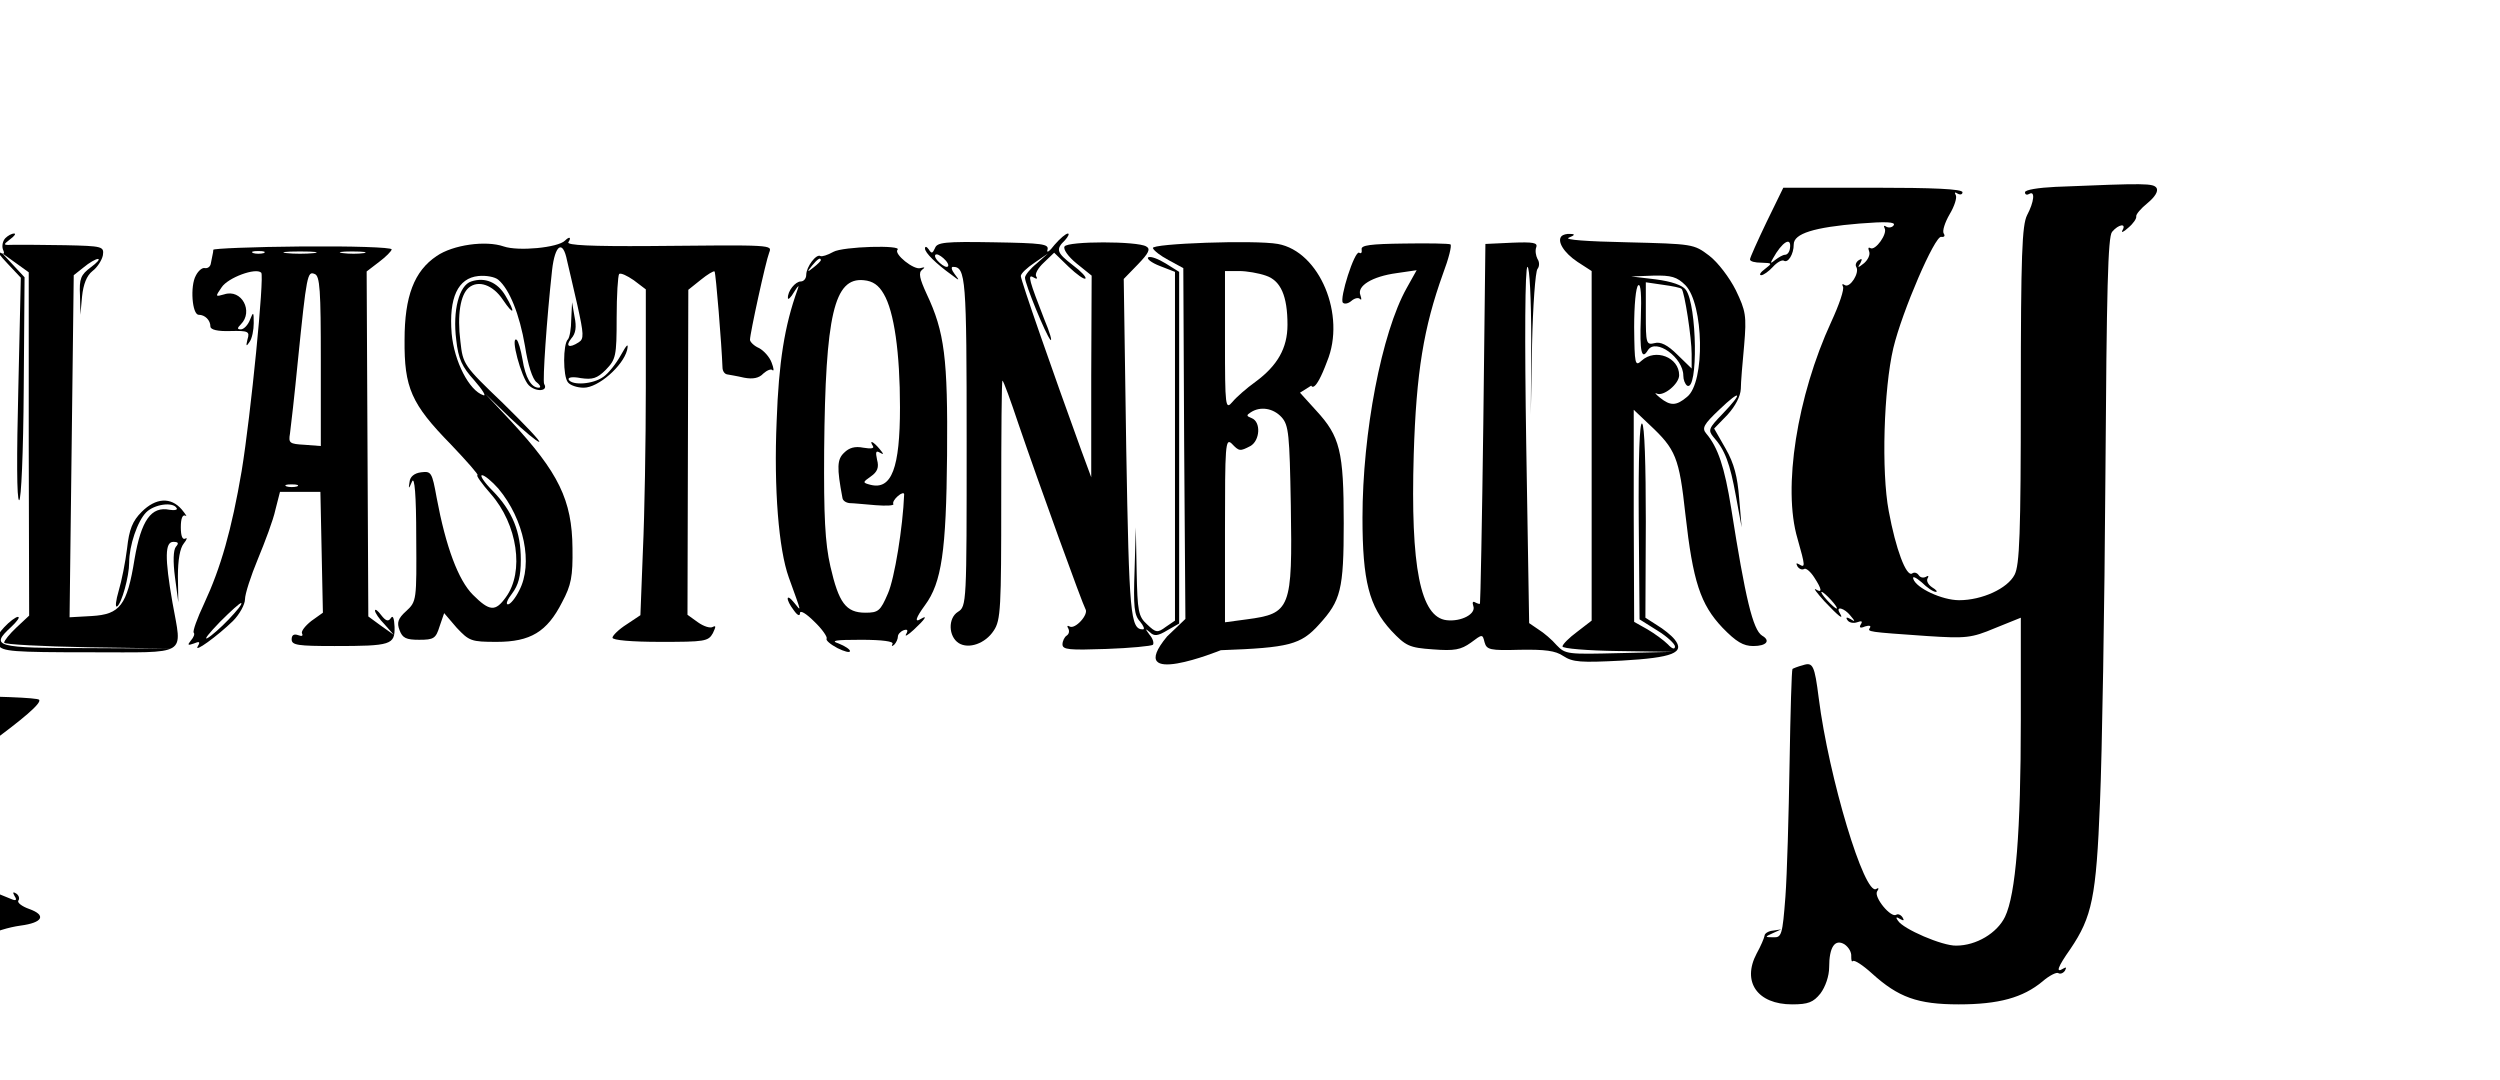
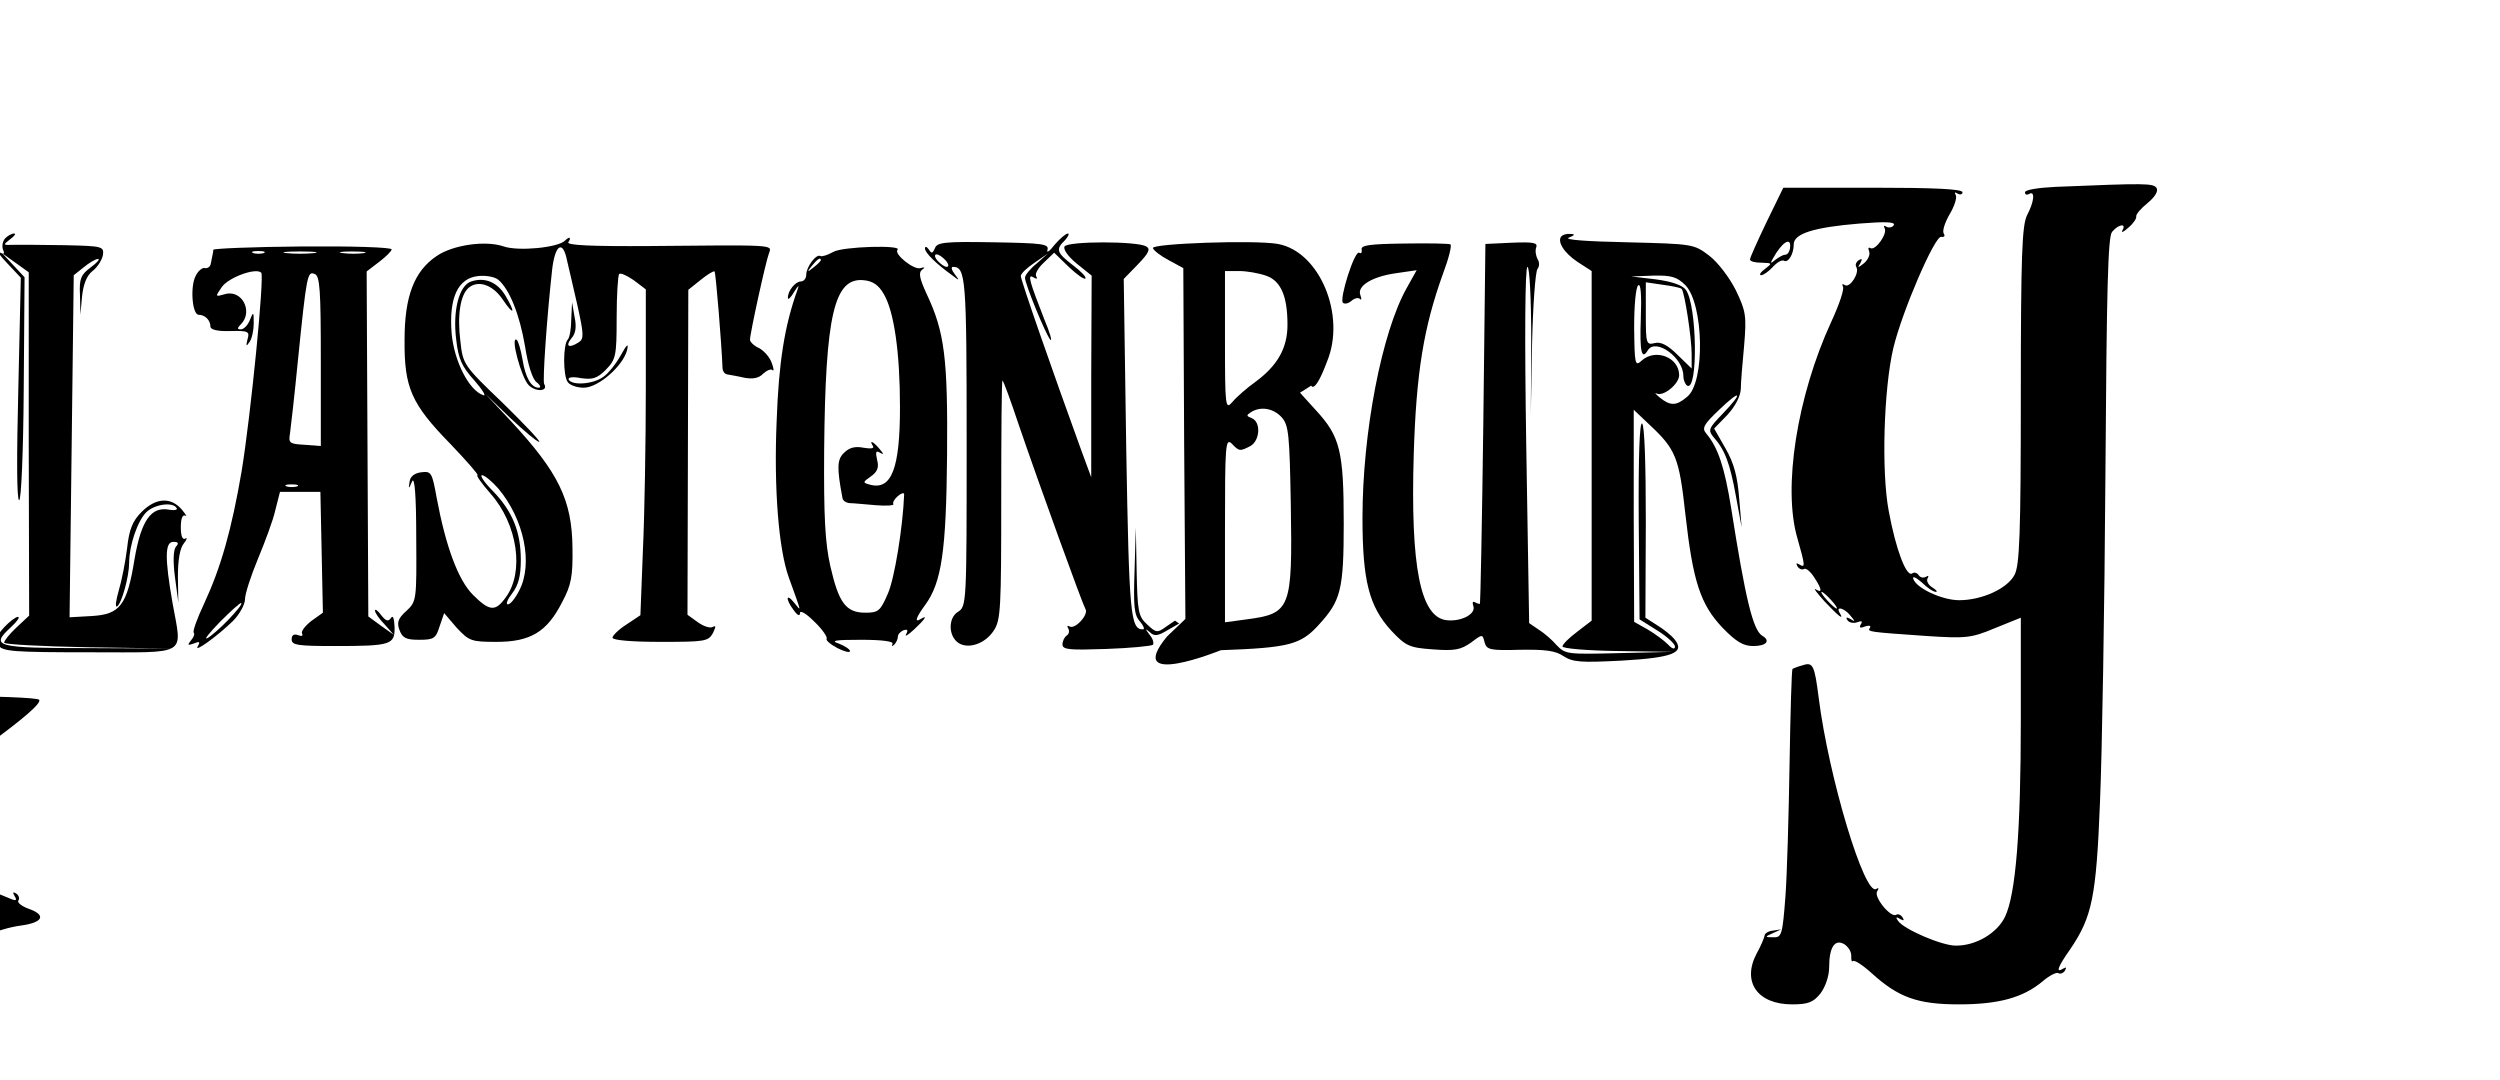
<svg xmlns="http://www.w3.org/2000/svg" version="1.0" width="600pt" height="259pt" viewBox="0 0 600 259" preserveAspectRatio="xMidYMid meet" id="svg9">
  <defs id="defs9" />
  <g transform="matrix(0.1,0,0,-0.1,-82.00363,241.0489)" fill="#000000" stroke="none" id="g9">
    <path d="m 494,1959 c -4,-7 -26,-8 -63,-4 -38,4 -73,1 -111,-10 -30,-9 -63,-17 -72,-18 -9,-1 -16,-4 -15,-7 2,-7 -96,-104 -104,-103 -3,1 -5,-8 -5,-20 1,-12 -4,-22 -11,-22 -7,0 -18,-7 -25,-15 -11,-12 -11,-12 6,0 23,17 25,28 -28,-125 -19,-55 -38,-123 -42,-152 -3,-29 -9,-51 -13,-49 -4,3 -8,-181 -10,-407 -3,-518 12,-637 100,-794 32,-58 35,-68 17,-57 -7,5 -8,3 -4,-5 5,-7 11,-10 14,-7 7,7 42,-24 42,-37 0,-5 -8,-3 -17,4 -10,7 -7,1 6,-13 13,-15 27,-25 31,-23 11,7 49,-24 46,-38 -1,-6 -1,-9 1,-6 2,4 27,-2 55,-13 37,-14 72,-18 134,-17 101,2 164,22 243,77 73,52 143,83 200,91 54,7 63,25 21,40 -17,6 -29,15 -26,20 4,5 1,13 -5,17 -8,5 -9,3 -4,-6 6,-9 4,-12 -6,-8 -8,3 -32,13 -54,22 l -40,16 v 154 153 l 33,24 c 89,65 132,102 126,110 -3,5 -107,9 -233,9 -242,0 -290,-7 -336,-50 -12,-11 -23,-18 -26,-16 -2,2 -5,-18 -7,-45 -2,-39 2,-56 20,-82 13,-17 23,-36 23,-42 0,-19 35,-16 69,4 32,20 52,48 42,58 -2,3 -7,-4 -10,-14 -7,-22 -56,-53 -83,-53 -10,0 1,9 25,20 51,23 66,53 45,93 -17,34 -12,43 29,49 62,9 94,-52 86,-165 -1,-30 -1,-54 2,-52 6,4 2,-135 -6,-183 -7,-45 -58,-100 -99,-108 -41,-7 -110,7 -110,23 0,7 -7,18 -15,25 -12,11 -12,11 -1,-5 8,-10 9,-17 3,-17 -11,0 -42,39 -42,53 0,4 5,5 12,1 7,-4 8,-3 4,5 -4,6 -11,9 -15,6 -13,-7 -38,98 -51,207 -13,113 -19,682 -9,913 9,204 46,414 71,399 4,-3 5,1 2,9 -3,8 8,26 27,42 29,24 39,27 83,22 58,-5 92,-36 100,-90 3,-17 15,-88 28,-157 13,-69 22,-136 21,-150 0,-14 1,-19 4,-12 3,9 15,3 39,-17 63,-55 128,-50 170,15 15,21 15,28 3,52 -22,44 -22,45 -9,37 9,-6 9,-3 1,14 -14,25 -23,28 -14,5 5,-14 3,-15 -17,-4 -12,6 -33,10 -46,7 -13,-2 -24,-3 -24,-2 0,10 52,249 61,280 6,22 20,57 30,77 26,51 24,58 -15,55 -19,-1 -32,-5 -29,-9 5,-9 -12,-11 -72,-9 -58,2 -145,23 -139,33 3,4 3,8 0,8 -3,0 -8,-5 -12,-11 z" id="path1" />
    <path d="m 5753,1962 c -41,-2 -73,-7 -73,-13 0,-6 5,-7 10,-4 15,9 12,-19 -5,-51 -12,-24 -15,-94 -15,-432 0,-334 -3,-408 -15,-431 -17,-33 -78,-61 -133,-61 -41,0 -103,29 -110,51 -3,8 6,4 20,-8 13,-13 28,-23 34,-23 5,0 1,5 -9,11 -9,6 -14,15 -11,21 4,6 2,8 -4,4 -6,-3 -13,-2 -17,4 -4,6 -11,8 -16,4 -14,-8 -39,58 -56,150 -18,95 -12,293 11,391 21,88 100,271 115,267 7,-1 10,2 6,8 -4,6 3,27 14,46 12,20 18,40 15,46 -4,7 -2,8 4,4 7,-4 12,-2 12,3 0,8 -70,11 -215,11 h -215 l -40,-82 c -22,-46 -40,-86 -40,-90 0,-5 12,-8 28,-8 26,-1 26,-1 8,-15 -11,-8 -15,-15 -9,-15 5,0 18,9 28,20 10,11 21,17 26,15 10,-7 24,15 24,39 0,26 49,41 158,50 63,5 87,4 82,-4 -3,-5 -11,-7 -17,-4 -6,4 -8,3 -5,-3 8,-13 -22,-55 -34,-48 -5,3 -6,0 -3,-8 3,-8 -3,-20 -12,-28 -15,-12 -17,-12 -9,0 5,10 4,12 -4,7 -6,-4 -9,-11 -6,-16 9,-14 -15,-51 -27,-44 -6,4 -8,3 -5,-3 4,-6 -9,-44 -28,-85 -82,-178 -117,-399 -81,-520 19,-67 19,-71 4,-62 -7,4 -8,3 -4,-5 4,-6 11,-9 16,-6 4,3 15,-6 24,-20 19,-29 20,-39 4,-29 -7,4 3,-9 21,-29 34,-36 48,-47 36,-27 -10,17 12,11 26,-7 12,-14 12,-16 0,-8 -9,5 -12,4 -7,-3 4,-6 14,-8 23,-5 11,4 14,3 9,-5 -5,-8 -1,-10 10,-5 10,3 15,2 12,-3 -7,-10 -6,-10 137,-20 93,-6 106,-5 163,19 l 62,25 V 683 c 0,-268 -12,-419 -38,-473 -19,-39 -69,-69 -117,-69 -33,-1 -128,40 -140,60 -6,8 -4,10 5,4 9,-5 11,-4 6,4 -4,6 -11,9 -15,6 -13,-8 -54,42 -46,56 5,7 4,10 -2,6 -28,-18 -114,268 -138,458 -10,79 -14,87 -38,79 -12,-3 -24,-8 -25,-9 -2,-2 -5,-104 -7,-227 -2,-123 -6,-267 -10,-320 -7,-91 -9,-98 -29,-97 -21,0 -21,1 -1,10 l 20,9 -20,-3 c -11,-1 -20,-7 -20,-12 -1,-6 -9,-25 -19,-43 -36,-68 2,-122 85,-122 39,0 51,5 68,26 12,16 21,42 21,63 0,49 14,69 37,55 10,-7 17,-19 16,-29 0,-9 1,-14 4,-11 4,3 24,-10 46,-30 63,-57 109,-74 208,-74 96,0 154,16 201,55 16,14 34,23 38,20 5,-3 12,0 16,6 4,8 3,9 -4,5 -19,-12 -14,3 17,47 52,77 62,124 71,352 5,116 11,467 13,782 3,451 6,575 16,587 16,19 35,21 25,4 -4,-7 2,-5 14,6 12,10 20,22 19,27 -1,5 11,19 27,32 18,15 26,28 22,36 -8,12 -25,12 -243,3 z m -637,-147 c -1,-9 -6,-16 -12,-16 -5,0 -15,-6 -23,-12 -12,-10 -13,-9 -6,3 22,40 45,54 41,25 z m 99,-845 c 10,-11 16,-20 13,-20 -3,0 -13,9 -23,20 -10,11 -16,20 -13,20 3,0 13,-9 23,-20 z" id="path2" />
    <path d="m 833,1839 c -6,-6 -9,-18 -6,-27 5,-11 3,-13 -8,-7 -8,4 1,-8 19,-27 l 32,-34 -6,-267 c -4,-159 -4,-267 2,-267 5,0 10,114 11,268 l 2,267 -27,29 -27,29 32,-23 32,-23 v -412 l 1,-412 -30,-28 c -17,-16 -30,-32 -30,-37 0,-4 91,-9 203,-11 l 202,-3 -204,1 c -222,0 -235,4 -185,50 15,14 23,25 17,25 -5,0 -20,-11 -33,-25 -19,-21 -22,-29 -14,-43 10,-15 34,-17 219,-17 241,0 222,-11 199,119 -19,109 -18,146 2,146 12,0 14,-3 6,-12 -6,-8 -7,-35 -2,-73 l 8,-60 -1,62 c 0,40 5,68 14,79 8,10 9,15 4,12 -7,-4 -11,6 -11,27 0,21 4,31 11,28 5,-4 1,3 -9,15 -26,30 -62,28 -96,-6 -22,-22 -30,-42 -35,-88 -4,-32 -13,-78 -20,-101 -7,-24 -9,-41 -4,-38 11,7 29,72 29,105 0,41 20,100 41,121 19,19 64,26 73,10 3,-4 -5,-6 -17,-4 -44,9 -68,-25 -84,-118 -18,-112 -35,-133 -103,-137 l -53,-3 5,410 5,411 24,19 c 13,11 29,20 34,20 6,0 -2,-9 -17,-20 -24,-18 -28,-27 -26,-67 l 1,-47 4,44 c 3,29 11,50 25,61 12,9 23,27 25,38 3,21 -1,22 -90,24 -50,1 -105,1 -122,1 -28,-1 -29,-1 -11,13 11,8 15,14 10,14 -6,0 -15,-5 -21,-11 z" id="path3" />
-     <path d="m 3351,1823 c -12,-16 -20,-21 -17,-12 4,14 -12,16 -130,18 -116,2 -135,0 -140,-14 -6,-13 -8,-14 -15,-3 -5,7 -9,8 -9,2 0,-10 26,-36 65,-64 18,-14 19,-14 6,3 -7,9 -9,17 -4,17 31,0 33,-26 33,-420 0,-388 0,-395 -21,-408 -24,-15 -23,-59 2,-75 24,-15 64,-1 84,30 17,25 18,55 18,316 0,158 1,286 3,284 3,-2 20,-49 38,-103 52,-152 154,-433 161,-445 9,-13 -25,-50 -38,-42 -5,3 -7,1 -3,-5 3,-6 2,-13 -4,-17 -5,-3 -10,-13 -10,-21 0,-13 17,-14 105,-11 58,2 108,7 112,10 3,4 0,15 -8,24 -11,15 -11,16 1,6 10,-10 19,-9 42,5 l 28,16 v 422 422 l -32,20 c -18,11 -36,18 -42,15 -5,-3 7,-13 28,-21 l 36,-14 V 1339 921 l -22,-15 c -20,-15 -24,-14 -45,6 -21,19 -23,31 -25,127 l -2,106 -3,-104 c -3,-86 -1,-107 13,-122 9,-11 12,-19 7,-19 -30,0 -33,35 -40,434 l -6,407 34,35 c 26,27 31,37 20,43 -21,13 -188,13 -196,0 -4,-6 8,-24 29,-41 l 36,-29 -1,-242 v -242 l -24,65 c -69,190 -145,408 -145,418 0,6 15,20 33,32 l 32,22 -27,-24 c -16,-13 -28,-28 -28,-34 0,-15 50,-137 61,-149 5,-5 -1,17 -15,50 -35,90 -41,109 -26,100 8,-5 11,-4 7,2 -4,6 5,21 18,33 l 25,24 35,-34 c 19,-18 37,-31 40,-28 3,3 -10,17 -30,32 -39,30 -42,38 -19,60 8,9 11,16 7,16 -5,0 -19,-12 -32,-27 z m -261,-38 c 7,-8 8,-15 2,-15 -5,0 -15,7 -22,15 -7,8 -8,15 -2,15 5,0 15,-7 22,-15 z" id="path4" />
+     <path d="m 3351,1823 c -12,-16 -20,-21 -17,-12 4,14 -12,16 -130,18 -116,2 -135,0 -140,-14 -6,-13 -8,-14 -15,-3 -5,7 -9,8 -9,2 0,-10 26,-36 65,-64 18,-14 19,-14 6,3 -7,9 -9,17 -4,17 31,0 33,-26 33,-420 0,-388 0,-395 -21,-408 -24,-15 -23,-59 2,-75 24,-15 64,-1 84,30 17,25 18,55 18,316 0,158 1,286 3,284 3,-2 20,-49 38,-103 52,-152 154,-433 161,-445 9,-13 -25,-50 -38,-42 -5,3 -7,1 -3,-5 3,-6 2,-13 -4,-17 -5,-3 -10,-13 -10,-21 0,-13 17,-14 105,-11 58,2 108,7 112,10 3,4 0,15 -8,24 -11,15 -11,16 1,6 10,-10 19,-9 42,5 l 28,16 -10,7 -22,-15 c -20,-15 -24,-14 -45,6 -21,19 -23,31 -25,127 l -2,106 -3,-104 c -3,-86 -1,-107 13,-122 9,-11 12,-19 7,-19 -30,0 -33,35 -40,434 l -6,407 34,35 c 26,27 31,37 20,43 -21,13 -188,13 -196,0 -4,-6 8,-24 29,-41 l 36,-29 -1,-242 v -242 l -24,65 c -69,190 -145,408 -145,418 0,6 15,20 33,32 l 32,22 -27,-24 c -16,-13 -28,-28 -28,-34 0,-15 50,-137 61,-149 5,-5 -1,17 -15,50 -35,90 -41,109 -26,100 8,-5 11,-4 7,2 -4,6 5,21 18,33 l 25,24 35,-34 c 19,-18 37,-31 40,-28 3,3 -10,17 -30,32 -39,30 -42,38 -19,60 8,9 11,16 7,16 -5,0 -19,-12 -32,-27 z m -261,-38 c 7,-8 8,-15 2,-15 -5,0 -15,7 -22,15 -7,8 -8,15 -2,15 5,0 15,-7 22,-15 z" id="path4" />
    <path d="m 4568,1844 c -12,-12 5,-40 38,-62 l 34,-22 V 1340 921 l -35,-27 c -19,-14 -35,-30 -35,-35 0,-5 60,-10 133,-11 l 132,-2 -129,-3 c -123,-3 -129,-3 -150,19 -11,13 -31,30 -44,38 l -22,15 -7,428 c -4,255 -3,427 3,427 5,0 9,-77 9,-177 l -1,-178 3,169 c 2,93 8,175 13,181 5,6 5,17 0,24 -4,8 -6,20 -3,28 4,11 -7,13 -58,11 l -64,-3 -5,-430 c -3,-236 -7,-431 -8,-433 -1,-2 -6,0 -12,3 -5,3 -7,0 -4,-9 7,-19 -29,-38 -64,-34 -63,7 -87,127 -79,398 6,197 24,305 70,433 14,37 22,69 18,71 -3,2 -53,3 -111,2 -81,-1 -104,-4 -102,-14 1,-8 -1,-11 -6,-8 -11,6 -48,-111 -39,-120 4,-4 13,-2 20,4 8,7 17,9 21,5 4,-4 4,0 1,9 -9,22 28,45 87,53 l 48,7 -24,-43 c -60,-107 -106,-347 -106,-551 0,-152 16,-213 69,-271 35,-37 43,-41 100,-45 52,-4 67,-1 91,16 28,21 28,21 33,1 5,-18 13,-20 84,-18 61,1 86,-2 105,-15 23,-15 42,-16 140,-11 123,7 153,19 127,51 -8,10 -27,25 -42,34 l -28,18 1,230 c 0,138 -3,233 -9,236 -6,4 -9,-81 -8,-232 l 2,-238 43,-27 c 23,-14 42,-32 42,-38 0,-8 -7,-6 -17,5 -10,10 -32,26 -49,36 l -32,18 -1,255 v 254 l 38,-36 c 63,-59 71,-78 86,-215 18,-161 36,-216 89,-272 33,-34 50,-44 74,-44 32,0 42,13 21,25 -22,14 -40,89 -74,305 -16,100 -32,147 -60,180 -11,13 -6,22 31,57 53,51 59,43 8,-10 -33,-34 -35,-39 -22,-55 28,-31 40,-64 54,-141 l 14,-76 -6,70 c -4,51 -12,83 -32,118 l -28,49 32,33 c 19,21 31,44 32,62 0,15 4,63 8,105 6,71 4,82 -20,132 -15,30 -43,67 -64,83 -37,28 -39,28 -197,32 -96,2 -152,6 -140,11 15,6 16,9 4,9 -9,1 -18,-2 -21,-5 z m 297,-118 c 44,-45 48,-233 4,-268 -26,-22 -40,-22 -65,-2 -10,8 -14,13 -8,10 16,-8 54,23 54,44 0,43 -57,65 -90,35 -16,-15 -17,-9 -18,80 0,53 4,97 10,101 6,4 8,-24 6,-80 -3,-80 2,-101 17,-76 19,30 85,-18 85,-61 0,-10 4,-20 9,-24 27,-16 24,194 -3,230 -8,11 -34,20 -72,25 l -59,7 53,2 c 43,1 57,-3 77,-23 z m -9,-9 c 7,-7 24,-118 24,-156 v -35 l -34,33 c -24,24 -41,32 -55,28 -20,-5 -21,-1 -21,70 v 76 l 41,-6 c 22,-3 43,-7 45,-10 z" id="path5" />
    <path d="m 2176,1833 c -17,-17 -112,-26 -147,-14 -43,15 -122,4 -161,-23 -54,-36 -77,-97 -77,-201 -1,-115 16,-154 111,-251 39,-41 68,-74 64,-74 -4,0 10,-20 32,-45 64,-73 81,-187 36,-248 -25,-35 -39,-34 -79,6 -35,35 -65,115 -87,233 -11,61 -13,64 -37,61 -17,-2 -27,-11 -28,-23 -3,-18 -2,-18 6,1 6,13 10,-32 10,-134 1,-151 1,-154 -24,-177 -20,-18 -23,-28 -16,-46 7,-19 16,-23 47,-23 35,0 40,3 49,32 l 11,32 30,-35 c 30,-32 35,-34 96,-34 81,0 121,24 157,95 22,41 26,62 25,130 -1,115 -33,181 -148,305 l -61,65 60,-58 c 33,-31 64,-57 69,-57 5,0 -35,42 -87,93 -94,90 -96,93 -102,148 -8,64 0,112 20,129 23,19 58,7 82,-29 27,-40 31,-32 6,10 -19,32 -49,45 -82,34 -29,-9 -45,-70 -36,-140 5,-46 14,-65 43,-97 20,-23 30,-39 22,-36 -34,11 -70,81 -76,148 -7,86 15,133 64,138 18,2 40,-2 48,-9 27,-23 51,-83 64,-159 7,-45 18,-80 28,-87 9,-7 11,-13 5,-13 -18,0 -32,24 -39,68 -4,23 -10,44 -14,47 -16,10 11,-91 29,-109 17,-17 48,-15 37,3 -4,7 6,154 19,273 7,62 26,74 36,23 4,-16 15,-65 25,-108 15,-68 16,-80 3,-88 -23,-15 -33,-10 -18,9 11,12 13,28 8,52 l -6,35 -2,-41 c 0,-22 -4,-44 -8,-48 -12,-11 -12,-89 0,-103 5,-7 22,-13 38,-13 35,0 94,52 104,90 4,18 0,15 -15,-12 -11,-20 -30,-44 -42,-52 -25,-18 -74,-21 -83,-7 -3,6 9,8 29,4 28,-4 39,-1 60,20 24,25 26,32 26,125 0,54 3,101 6,105 4,3 19,-4 35,-15 l 29,-22 v -235 c 0,-130 -3,-306 -7,-392 l -6,-155 -33,-22 c -19,-12 -34,-27 -34,-32 0,-6 46,-10 115,-10 106,0 115,1 126,21 7,15 8,19 0,15 -6,-4 -22,1 -36,11 l -25,18 1,390 1,390 30,24 c 16,13 31,22 33,20 3,-3 17,-176 19,-230 0,-9 5,-16 11,-17 5,-1 24,-4 41,-8 21,-4 36,-1 46,10 9,8 19,12 22,8 4,-3 3,5 -2,18 -5,14 -19,29 -30,35 -12,5 -22,15 -22,20 0,15 38,189 46,209 7,19 13,19 -285,16 -144,-1 -201,2 -197,9 8,12 3,15 -8,4 z m -160,-595 c 62,-74 84,-181 50,-245 -9,-18 -21,-33 -27,-33 -6,0 -1,12 10,26 15,20 21,41 21,81 0,67 -20,117 -68,166 -20,20 -31,37 -25,37 6,0 24,-15 39,-32 z" id="path6" />
    <path d="m 3587,1815 c 2,-6 19,-19 38,-29 l 35,-19 2,-421 3,-421 -44,-42 c -106.138,-128.512 129,-33 129,-33 164,6 192,13 236,62 52,57 59,83 59,243 0,173 -9,208 -66,270 l -39,43 27,17 c 0,0 8.129,-22.17 38,58 46,111 -18,264 -118,282 -55,10 -305,1 -300,-10 z m 271,-66 c 36,-12 52,-49 52,-118 0,-56 -24,-98 -77,-137 -21,-15 -46,-37 -55,-48 -17,-20 -18,-13 -18,147 v 167 h 34 c 18,0 47,-5 64,-11 z m 38,-340 c 17,-19 19,-41 22,-211 4,-249 0,-260 -106,-274 l -52,-7 v 222 c 0,202 1,221 16,207 18,-19 20,-19 45,-6 23,13 26,58 3,67 -13,5 -13,7 -2,14 23,15 54,10 74,-12 z" id="path7" />
    <path d="m 1332,1811 c 0,-3 -1,-9 -2,-13 -1,-5 -3,-14 -4,-20 -1,-7 -7,-12 -14,-11 -6,2 -16,-6 -22,-18 -14,-25 -9,-94 7,-94 15,0 28,-13 28,-28 0,-8 18,-12 48,-11 43,1 47,-1 41,-20 -4,-17 -3,-18 5,-6 6,8 10,29 10,45 0,28 -1,28 -9,8 -5,-13 -15,-23 -22,-23 -9,0 -9,3 0,12 31,31 2,86 -40,72 -21,-6 -22,-6 -6,17 15,23 82,48 95,35 8,-8 -25,-342 -47,-476 -24,-141 -50,-232 -90,-318 -17,-36 -28,-67 -25,-70 3,-3 0,-11 -7,-19 -9,-11 -7,-12 7,-7 14,6 16,4 10,-6 -12,-19 47,24 84,60 16,16 29,40 29,52 0,13 14,56 31,97 17,41 37,94 42,118 l 11,43 h 49 48 l 3,-145 3,-145 -28,-20 c -15,-12 -25,-25 -22,-30 3,-6 -1,-7 -9,-4 -11,4 -16,0 -16,-10 0,-14 15,-16 103,-16 136,0 145,3 144,46 -1,21 -4,29 -9,21 -6,-9 -12,-7 -23,7 -8,11 -15,16 -15,11 0,-5 10,-20 23,-33 l 22,-25 -31,22 -30,22 -2,414 -2,414 30,23 c 16,12 30,26 30,30 0,5 -97,8 -215,7 -118,-1 -214,-5 -213,-8 z m 121,-8 c -7,-2 -19,-2 -25,0 -7,3 -2,5 12,5 14,0 19,-2 13,-5 z m 120,0 c -18,-2 -48,-2 -65,0 -18,2 -4,4 32,4 36,0 50,-2 33,-4 z m 120,0 c -13,-2 -35,-2 -50,0 -16,2 -5,4 22,4 28,0 40,-2 28,-4 z m -103,-259 v -204 l -39,3 c -36,2 -39,4 -35,27 2,14 11,93 19,175 21,207 23,215 40,208 13,-4 15,-39 15,-209 z m -57,-301 c -7,-2 -19,-2 -25,0 -7,3 -2,5 12,5 14,0 19,-2 13,-5 z M 1369,924 c -19,-20 -42,-40 -51,-45 -10,-5 4,12 30,39 26,26 49,47 51,45 3,-2 -11,-19 -30,-39 z" id="path8" />
    <path d="m 2820,1806 c -14,-8 -28,-12 -31,-10 -10,6 -34,-26 -34,-45 0,-9 -6,-16 -13,-16 -13,0 -32,-23 -31,-40 0,-5 7,1 15,15 10,16 13,18 8,5 -31,-86 -45,-174 -50,-315 -7,-163 5,-308 29,-375 32,-89 31,-83 13,-61 -20,25 -21,8 -1,-18 9,-13 15,-15 15,-7 0,8 15,-1 34,-20 19,-18 32,-37 30,-41 -3,-4 9,-14 26,-23 16,-8 30,-12 30,-7 0,4 -12,12 -27,18 -21,7 -9,9 54,9 51,0 79,-4 75,-10 -3,-6 -1,-6 4,-2 5,5 9,14 9,20 0,5 6,12 14,15 9,3 11,0 6,-9 -5,-8 4,-3 18,10 27,25 35,37 17,26 -16,-10 -12,3 10,33 40,54 51,130 53,360 2,233 -6,296 -49,387 -17,37 -20,51 -11,58 8,6 7,7 -4,4 -16,-5 -64,34 -55,44 13,12 -131,8 -154,-5 z m -30,-20 c 0,-2 -8,-10 -17,-17 -16,-13 -17,-12 -4,4 13,16 21,21 21,13 z m 151,-81 c 25,-42 39,-141 39,-272 0,-146 -20,-199 -71,-186 -19,5 -19,6 1,20 16,11 20,22 15,40 -4,19 -3,23 7,17 10,-6 9,-3 -1,9 -15,18 -26,23 -16,7 4,-6 -5,-7 -23,-4 -20,4 -34,0 -46,-12 -17,-16 -18,-35 -4,-109 1,-6 8,-11 17,-12 9,0 37,-3 63,-5 25,-2 45,-1 42,3 -2,4 3,12 11,19 8,7 15,9 15,4 -3,-78 -23,-202 -39,-238 -18,-42 -23,-46 -54,-46 -47,0 -64,24 -84,111 -13,57 -16,121 -15,279 3,325 24,415 95,408 22,-2 36,-12 48,-33 z" id="path9" />
  </g>
</svg>
